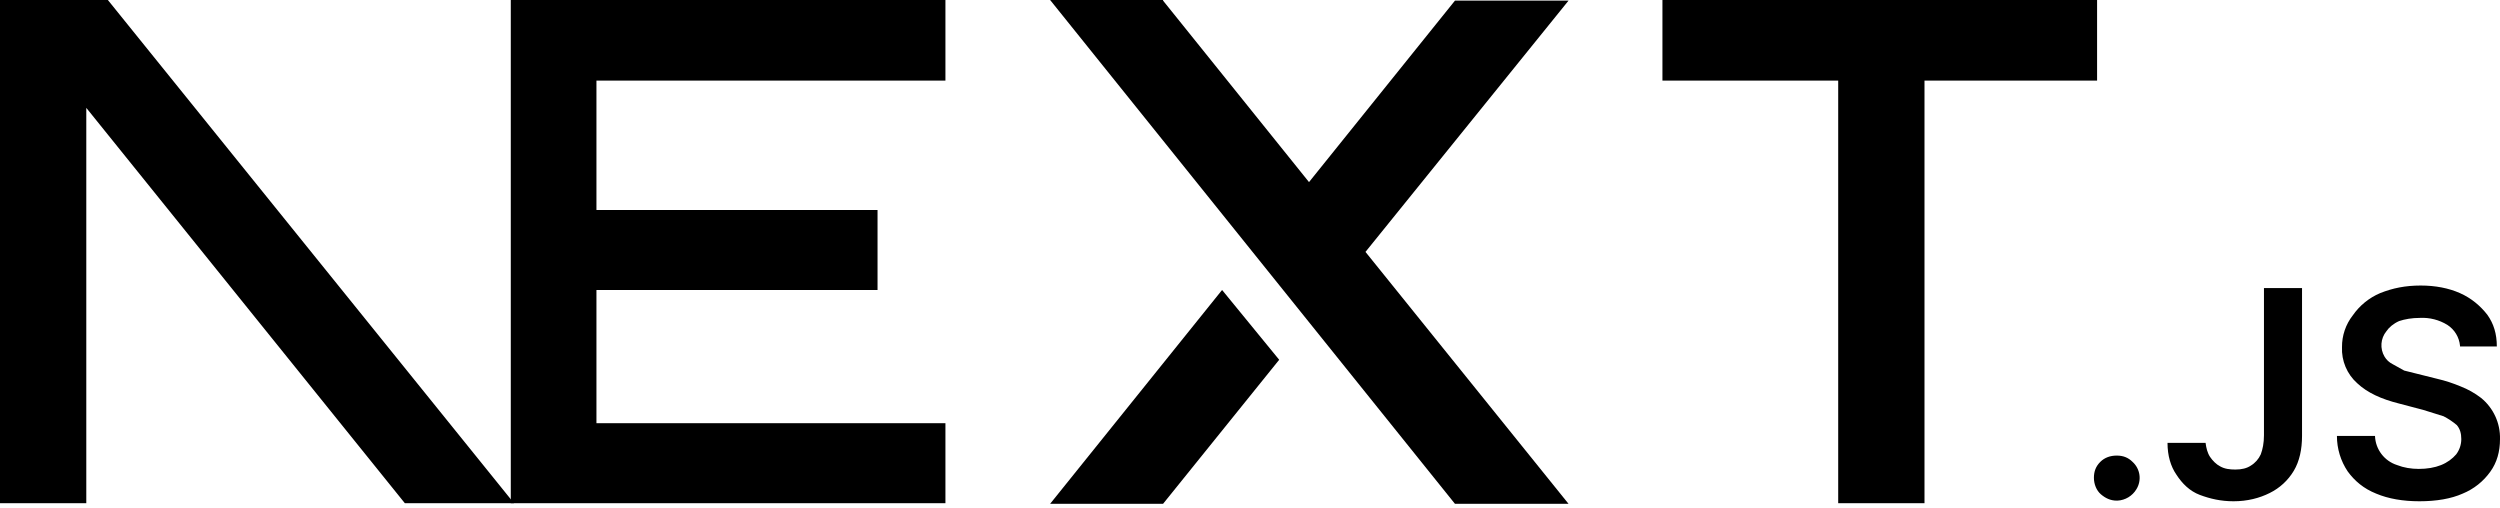
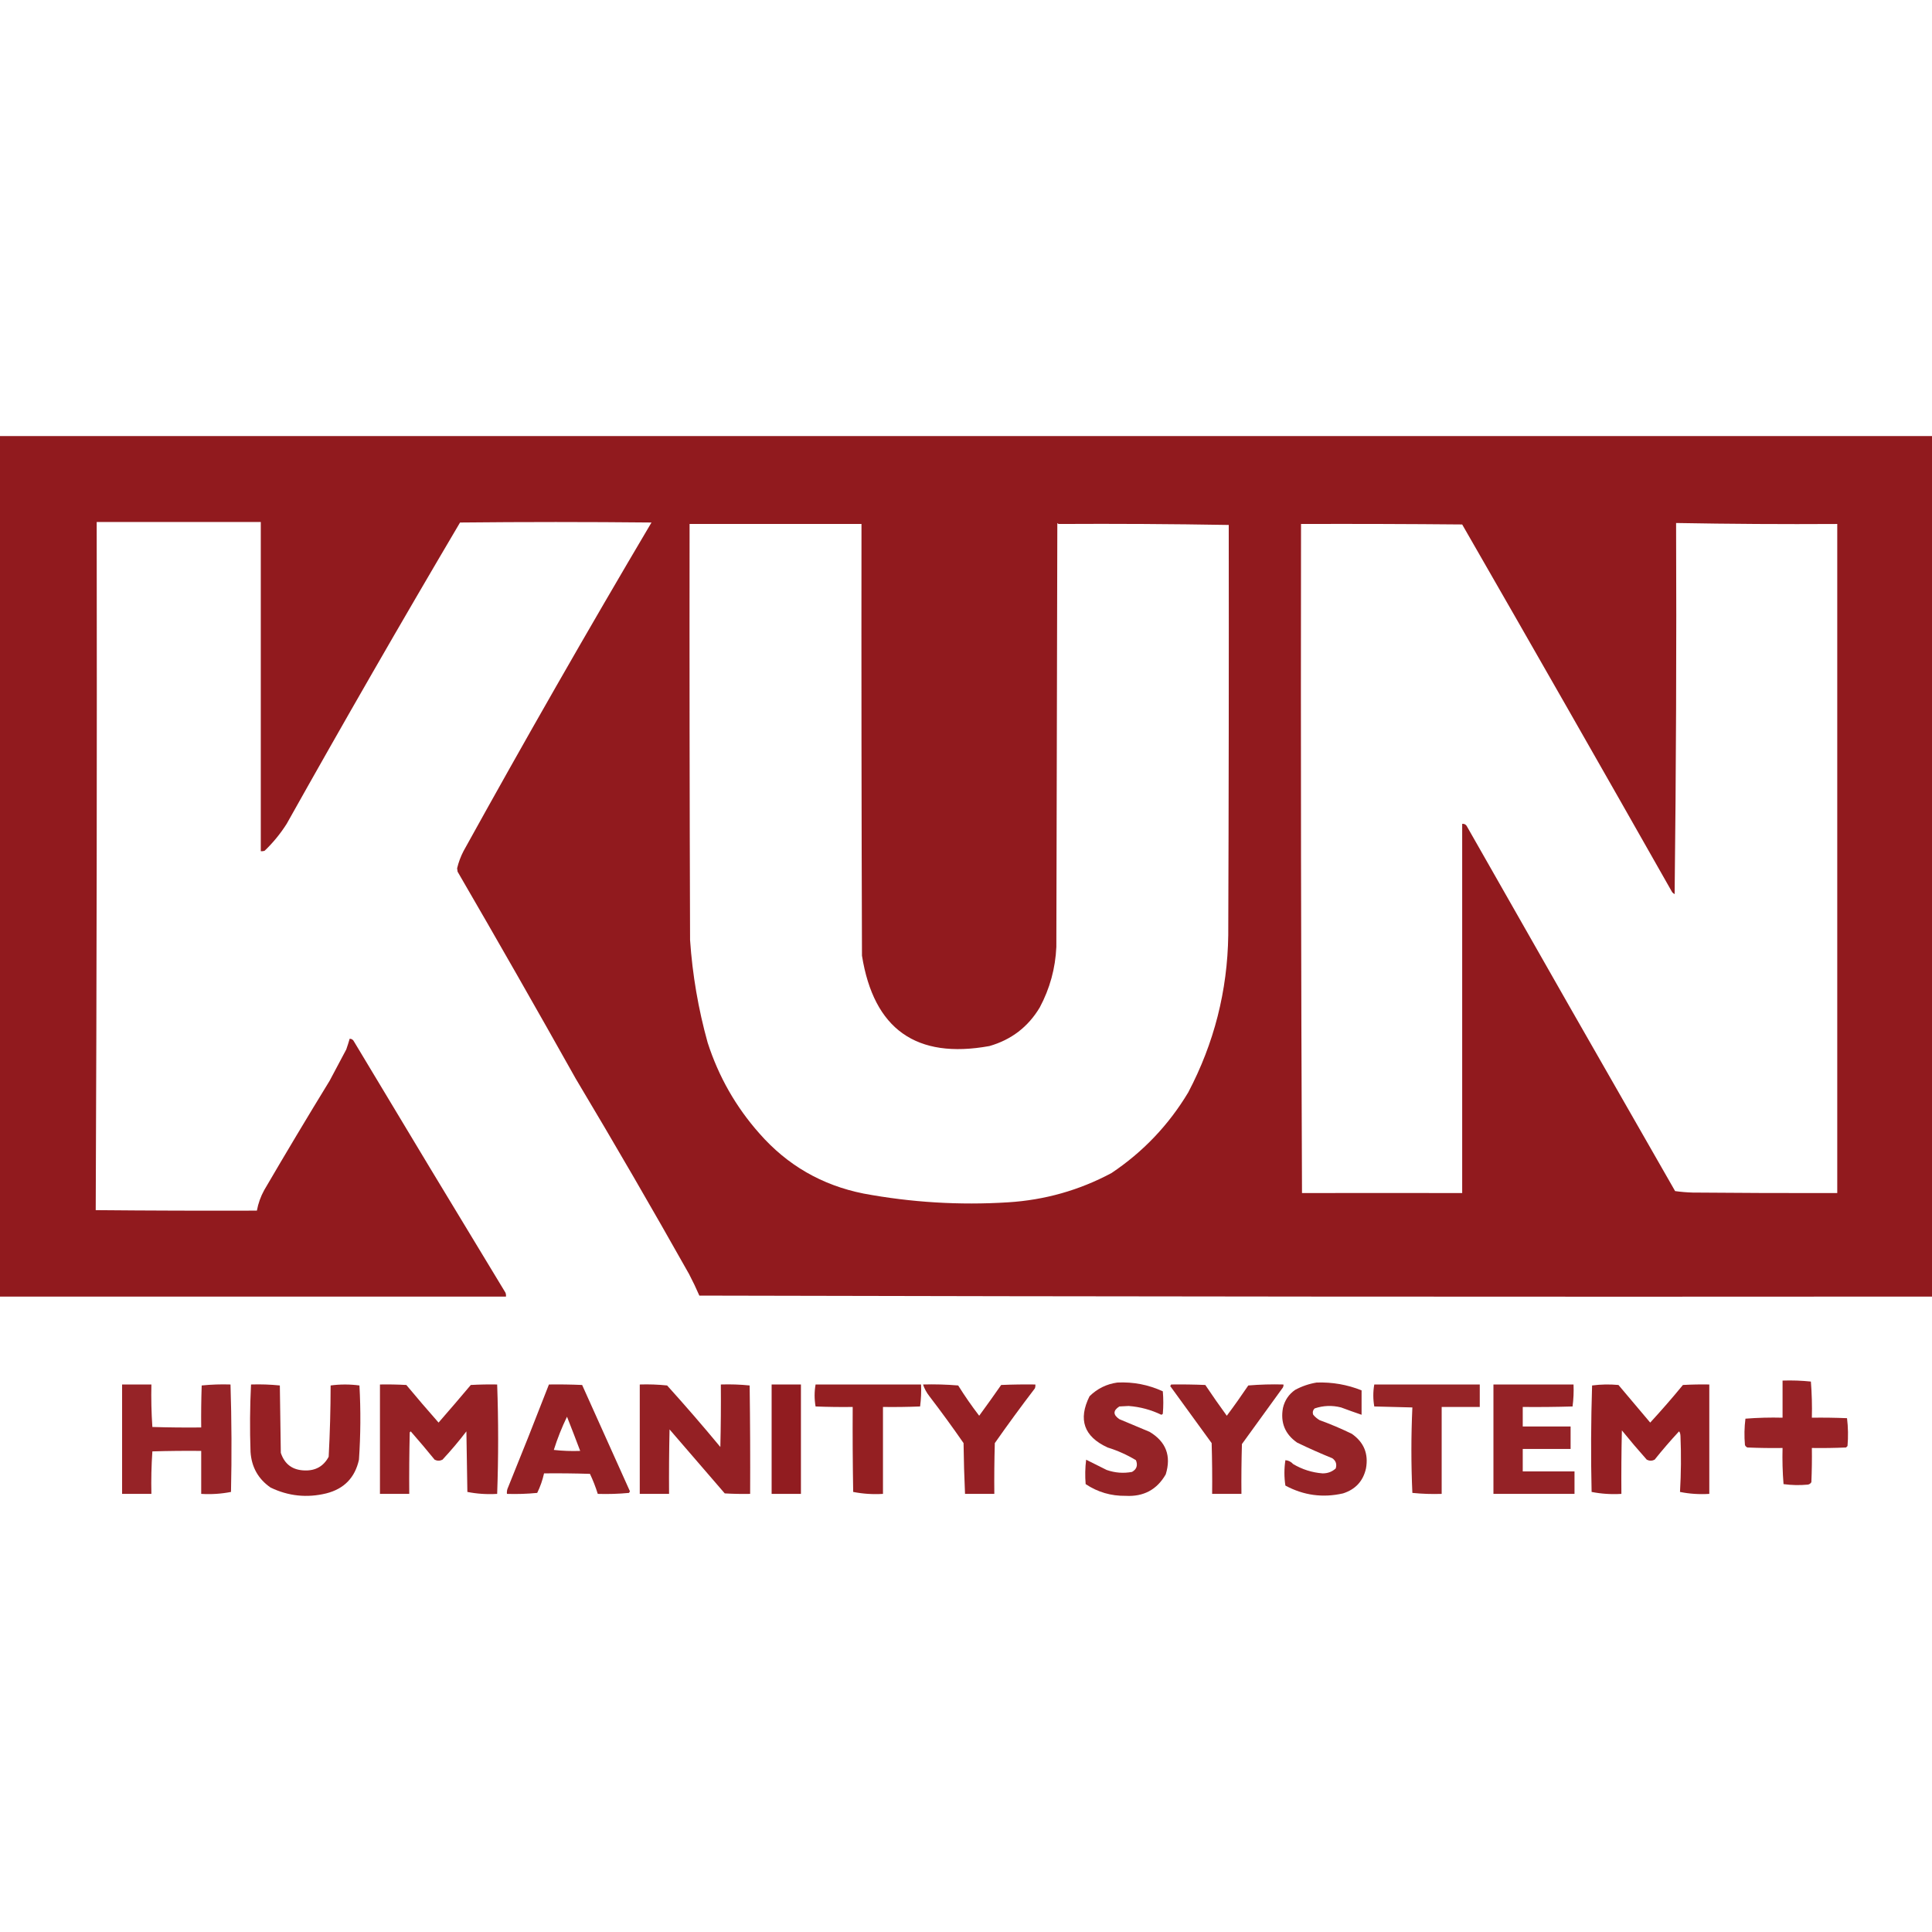
- <svg xmlns="http://www.w3.org/2000/svg" fill="none" viewBox="0 0 394 80">
-   <path fill="#000" d="M262 0h68.5v12.7h-27.2v66.6h-13.6V12.7H262V0ZM149 0v12.7H94v20.4h44.3v12.6H94v21h55v12.6H80.5V0h68.7zm34.3 0h-17.8l63.8 79.4h17.9l-32-39.7 32-39.6h-17.9l-23 28.6-23-28.6zm18.3 56.7-9-11-27.1 33.7h17.8l18.3-22.7z" />
-   <path fill="#000" d="M81 79.3 17 0H0v79.3h13.6V17l50.2 62.3H81Zm252.6-.4c-1 0-1.8-.4-2.5-1s-1.1-1.6-1.1-2.6.3-1.8 1-2.5 1.6-1 2.6-1 1.8.3 2.5 1a3.4 3.4 0 0 1 .6 4.3 3.7 3.7 0 0 1-3 1.8zm23.2-33.5h6v23.3c0 2.1-.4 4-1.3 5.5a9.1 9.1 0 0 1-3.8 3.5c-1.6.8-3.5 1.3-5.7 1.3-2 0-3.7-.4-5.3-1s-2.8-1.8-3.7-3.2c-.9-1.3-1.4-3-1.4-5h6c.1.8.3 1.6.7 2.2s1 1.2 1.6 1.5c.7.4 1.5.5 2.4.5 1 0 1.8-.2 2.4-.6a4 4 0 0 0 1.6-1.8c.3-.8.5-1.8.5-3V45.5zm30.9 9.1a4.4 4.4 0 0 0-2-3.3 7.5 7.5 0 0 0-4.3-1.1c-1.3 0-2.4.2-3.3.5-.9.4-1.6 1-2 1.6a3.5 3.5 0 0 0-.3 4c.3.5.7.9 1.3 1.2l1.8 1 2 .5 3.2.8c1.3.3 2.5.7 3.7 1.2a13 13 0 0 1 3.2 1.8 8.1 8.1 0 0 1 3 6.5c0 2-.5 3.7-1.5 5.1a10 10 0 0 1-4.4 3.5c-1.8.8-4.1 1.2-6.8 1.2-2.6 0-4.9-.4-6.8-1.2-2-.8-3.4-2-4.5-3.5a10 10 0 0 1-1.7-5.6h6a5 5 0 0 0 3.5 4.6c1 .4 2.2.6 3.4.6 1.3 0 2.5-.2 3.5-.6 1-.4 1.8-1 2.4-1.7a4 4 0 0 0 .8-2.4c0-.9-.2-1.6-.7-2.2a11 11 0 0 0-2.1-1.4l-3.2-1-3.8-1c-2.8-.7-5-1.7-6.6-3.2a7.2 7.2 0 0 1-2.4-5.7 8 8 0 0 1 1.7-5 10 10 0 0 1 4.3-3.5c2-.8 4-1.2 6.4-1.2 2.3 0 4.4.4 6.2 1.2 1.8.8 3.2 2 4.3 3.4 1 1.4 1.5 3 1.5 5h-5.8z" />
+ <svg xmlns="http://www.w3.org/2000/svg" viewBox="44.5 38.5 1978 1085.092" preserveAspectRatio="xMidYMid meet" data-bbox="44.5 38.5 1978 1085.092" height="100" width="100" shape-rendering="geometricPrecision" text-rendering="geometricPrecision" image-rendering="optimizeQuality" fill-rule="evenodd" clip-rule="evenodd" data-type="color" role="presentation" aria-hidden="true" aria-label="">
+   <g>
+     <path d="M44.5 38.5h1978v881c-420.67.333-841.33 0-1262-1a332.885 332.885 0 0 0-10.5-22 8872.698 8872.698 0 0 0-116-200 16217.727 16217.727 0 0 0-121-212l-.5-3.5a77.305 77.305 0 0 1 6.5-17.5A13185.119 13185.119 0 0 1 711.5 127a9599.45 9599.45 0 0 0-196 0A15805.595 15805.595 0 0 0 338 435.5a147.649 147.649 0 0 1-22.5 27.5 8.43 8.43 0 0 1-4 .5v-337h-168c.333 234.903-.001 469.736-1 704.5 54.999.5 109.999.667 165 .5a69.173 69.173 0 0 1 7.5-21 5966.66 5966.66 0 0 1 67-112 110901.88 110901.88 0 0 1 17-32 209.096 209.096 0 0 0 3.5-11c2.092.061 3.592 1.061 4.5 3a52755.526 52755.526 0 0 0 155 257 8.43 8.43 0 0 1 .5 4h-518v-881Zm1084 90c58.04-.325 116.04.008 174 1 .17 140 0 280-.5 420-.8 56.95-14.47 110.616-41 161-20.04 33.371-46.21 60.871-78.5 82.5-33 17.66-68.33 27.66-106 30-49.72 3.114-99.048.114-148-9-42.526-8.507-78.026-29.007-106.5-61.5-24.088-27.156-41.754-58.156-53-93a524.351 524.351 0 0 1-18-105c-.5-142-.667-284-.5-426h176c-.167 147.334 0 294.667.5 442 12.096 75.288 55.596 106.121 130.5 92.5 22.43-6.439 39.59-19.606 51.5-39.5 10.34-19.346 16.01-40.013 17-62 .33-144.667.67-289.333 1-434 .38.556.88.889 1.5 1Zm632-1c54.93.995 109.93 1.329 165 1v685c-49.28.117-98.62-.049-148-.5-6.03-.17-12.03-.67-18-1.5a102343.954 102343.954 0 0 1-213.5-374c-1.11-1.537-2.61-2.203-4.5-2v378c-54.72-.083-109.38-.083-164 0-1-228.332-1.33-456.666-1-685 55-.167 110 0 165 .5a69469.527 69469.527 0 0 1 215 376.5 11.45 11.45 0 0 0 2.5 2c1.5-126.526 2-253.193 1.5-380Z" fill="#90181c" opacity=".992" data-color="1" />
+     <path d="M1128.5 128.5c57.5-1.165 115.17-1.332 173-.5.56.383.89.883 1 1.5a7660.822 7660.822 0 0 0-174-1Z" fill="#fe0000" opacity=".004" data-color="2" />
+     <path d="M1869.5 1005.5c9.69-.33 19.36 0 29 1 .98 12.28 1.31 24.62 1 37 12-.17 24 0 36 .5 1.15 9.42 1.32 18.92.5 28.5l-1.5 1.5c-11.66.5-23.33.67-35 .5.17 11.67 0 23.34-.5 35-.77 1.35-1.94 2.18-3.5 2.5-8.38.8-16.72.64-25-.5-1-12.32-1.33-24.65-1-37-12 .17-24 0-36-.5-1.17-.5-2-1.33-2.5-2.5-.81-9.05-.64-18.05.5-27 12.65-1 25.32-1.33 38-1-.07-12.85-.07-25.51 0-38Z" fill="#92181c" opacity=".956" data-color="3" />
+     <path d="M1188.5 1007.5c16.28-.78 31.78 2.22 46.5 9 .67 7.67.67 15.33 0 23-.41.46-.91.79-1.5 1-10.64-5.12-21.81-8.12-33.5-9-3.17.17-6.33.33-9.5.5-6.57 4.19-6.57 8.53 0 13 10.33 4.33 20.67 8.67 31 13 16.83 10.12 22.33 24.62 16.5 43.5-9 15.67-22.67 23.01-41 22-14.99.22-28.65-3.78-41-12-.7-8.36-.54-16.69.5-25l21 10.5c8.53 2.99 17.2 3.65 26 2 4.76-2.72 6.1-6.72 4-12a131.73 131.73 0 0 0-29-13c-24.26-11.12-30.43-28.62-18.5-52.5 8-7.83 17.5-12.49 28.5-14Z" fill="#90181c" opacity=".951" data-color="1" />
+     <path d="M1392.5 1007.5c15.98-.53 31.32 2.13 46 8v25c-7.05-2.4-14.05-4.9-21-7.5-9.17-2.32-18.17-1.99-27 1-1.9 1.81-2.4 3.97-1.5 6.5a25.52 25.52 0 0 0 6.5 5.5c11.25 4.08 22.25 8.75 33 14 12.41 8.66 17.24 20.49 14.5 35.5-2.92 12.92-10.75 21.42-23.5 25.5-20.66 4.72-40.33 2.05-59-8a85.21 85.21 0 0 1 0-26c3.07.2 5.74 1.54 8 4 9.24 5.47 19.24 8.64 30 9.5 5.23.06 9.73-1.61 13.5-5 1.38-4.4.21-7.9-3.5-10.5a603.85 603.85 0 0 1-36-16c-12.4-8.65-17.24-20.48-14.5-35.5 1.82-7.81 5.99-13.98 12.5-18.5 6.96-3.74 14.29-6.24 22-7.5Z" fill="#90181c" opacity=".95" data-color="1" />
+     <path d="M879.5 1009.5h108c.314 7.59-.019 15.09-1 22.5-12.662.5-25.329.67-38 .5v89c-10.426.63-20.593-.04-30.5-2-.5-29-.667-58-.5-87-12.671.17-25.338 0-38-.5a64.56 64.56 0 0 1 0-22.5Z" fill="#91191c" opacity=".972" data-color="4" />
+     <path d="M1243.5 1009.5c11.67-.17 23.34 0 35 .5 7.14 10.64 14.47 21.14 22 31.5 7.57-10.12 14.9-20.45 22-31 11.98-1 23.98-1.33 36-1 .15 1.05-.02 2.05-.5 3-14 19.33-28 38.67-42 58-.5 17-.67 34-.5 51h-30c.17-17.34 0-34.67-.5-52-14.17-19.5-28.33-39-42.5-58.5.56-.38.89-.88 1-1.5Z" fill="#90181c" opacity=".957" data-color="1" />
+     <path d="M169.5 1009.5h30c-.324 14.58.01 29.08 1 43.5 16.663.5 33.33.67 50 .5-.167-14.34 0-28.67.5-43 9.75-.99 19.584-1.32 29.5-1 1.148 36.64 1.314 73.3.5 110-9.907 1.96-20.074 2.63-30.5 2v-44c-16.67-.17-33.337 0-50 .5a479.307 479.307 0 0 0-1 43.5h-30v-112Z" fill="#91181c" opacity=".95" data-color="5" />
+     <path d="M301.5 1009.5c9.916-.32 19.75.01 29.5 1l1 69c3.908 11.71 12.075 17.71 24.5 18 11.145.35 19.312-4.32 24.5-14 1.294-24.28 1.961-48.62 2-73 9.773-1.32 19.606-1.32 29.5 0a616.587 616.587 0 0 1-.5 76c-4.042 18.38-15.208 29.88-33.5 34.5-19.776 4.8-38.776 2.8-57-6-12.64-8.77-19.473-20.94-20.5-36.5-.813-23.04-.646-46.04.5-69Z" fill="#92181c" opacity=".961" data-color="3" />
+     <path d="M433.5 1009.5c9.006-.17 18.006 0 27 .5a1813.287 1813.287 0 0 0 33 38.5 2830.257 2830.257 0 0 0 33-38.5c8.994-.5 17.994-.67 27-.5 1.333 37.33 1.333 74.67 0 112-10.426.63-20.593-.04-30.5-2l-1-62a399.49 399.49 0 0 1-24.5 29c-2.667 1.33-5.333 1.33-8 0a1014.462 1014.462 0 0 0-24.5-29c-.333.33-.667.67-1 1-.5 21-.667 42-.5 63h-30v-112Z" fill="#91181c" opacity=".96" data-color="5" />
+     <path d="M606.5 1009.5c11.338-.17 22.672 0 34 .5 16.326 36.3 32.659 72.63 49 109-.457.41-.791.91-1 1.5a257.02 257.02 0 0 1-32 1 153.863 153.863 0 0 0-8-20.5c-15.663-.5-31.33-.67-47-.5a89.125 89.125 0 0 1-7 20c-10.312 1-20.645 1.33-31 1-.16-1.7.006-3.37.5-5a7048.343 7048.343 0 0 0 42.5-107Zm32 68a182.84 182.84 0 0 1-27-1 251.385 251.385 0 0 1 13.5-34c4.608 11.66 9.108 23.33 13.5 35Z" fill="#90181c" opacity=".96" data-color="1" />
+     <path d="M699.5 1009.5c9.387-.31 18.72.03 28 1a1929.677 1929.677 0 0 1 54.5 63c.5-21.33.667-42.66.5-64 9.916-.32 19.75.01 29.5 1 .5 37 .667 74 .5 111-8.673.17-17.34 0-26-.5-18.833-21.83-37.667-43.67-56.5-65.5-.5 22-.667 44-.5 66h-30v-112Z" fill="#90181c" opacity=".962" data-color="1" />
+     <path d="M834.5 1009.5h30v112h-30v-112Z" fill="#8f181c" opacity=".984" data-color="6" />
+     <path d="M989.5 1009.5c12.02-.33 24.02 0 36 1a391.522 391.522 0 0 0 21.5 31c7.62-10.41 15.12-20.91 22.5-31.5 11.66-.5 23.33-.67 35-.5.16 1.37-.01 2.71-.5 4a1686.63 1686.63 0 0 0-41 56c-.5 17.33-.67 34.66-.5 52h-30c-.79-17.3-1.29-34.64-1.5-52a1235.69 1235.69 0 0 0-35-48c-2.872-3.68-5.038-7.68-6.5-12Z" fill="#91181c" opacity=".964" data-color="5" />
+     <path d="M1451.5 1009.5h108v23h-39v89c-10.02.33-20.02 0-30-1-1.33-29.2-1.33-58.36 0-87.5-13-.33-26-.67-39-1-1.32-7.5-1.32-15 0-22.5Z" fill="#91191c" opacity=".952" data-color="4" />
+     <path d="M1573.5 1009.5h82c.31 7.59-.02 15.09-1 22.5-17 .5-34 .67-51 .5v20h49v23h-49v23h53v23h-83v-112Z" fill="#8f181c" opacity=".954" data-color="6" />
+     <path d="M1764.5 1119.5c1.13-18.97 1.3-37.97.5-57-.09-2.52-.59-4.18-1.5-5a522.078 522.078 0 0 0-25 29c-2.67 1.33-5.33 1.33-8 0a844.702 844.702 0 0 1-25.5-30c-.5 21.66-.67 43.33-.5 65-10.43.63-20.59-.04-30.5-2-.83-36.37-.66-72.71.5-109 8.98-1.17 17.98-1.33 27-.5l32.5 38.5a911.08 911.08 0 0 0 33.5-38.5c8.99-.5 17.99-.67 27-.5v112c-10.39.64-20.39-.03-30-2Z" fill="#91181c" opacity=".968" data-color="5" />
+     <path d="M1439.5 1018.5c1.15 5.82 1.32 11.82.5 18-.5-5.99-.67-11.99-.5-18Z" fill="#fe0000" opacity=".004" data-color="2" />
+     <path d="M1764.5 1119.5c-1-20.49-1.33-41.16-1-62 .91.82 1.41 2.48 1.5 5 .8 19.03.63 38.03-.5 57Z" fill="#c51112" opacity=".02" data-color="7" />
+     <path d="M611.5 1076.5a182.84 182.84 0 0 0 27 1c-9.175 1.32-18.508 1.32-28 0 .124-.61.457-.94 1-1Z" fill="#aa0000" opacity=".008" data-color="8" />
+     <path d="M1444.5 1084.5c1.13 2.47 1.3 5.13.5 8-.5-2.65-.66-5.31-.5-8Z" fill="#fe0000" opacity=".004" data-color="2" />
+   </g>
</svg>
